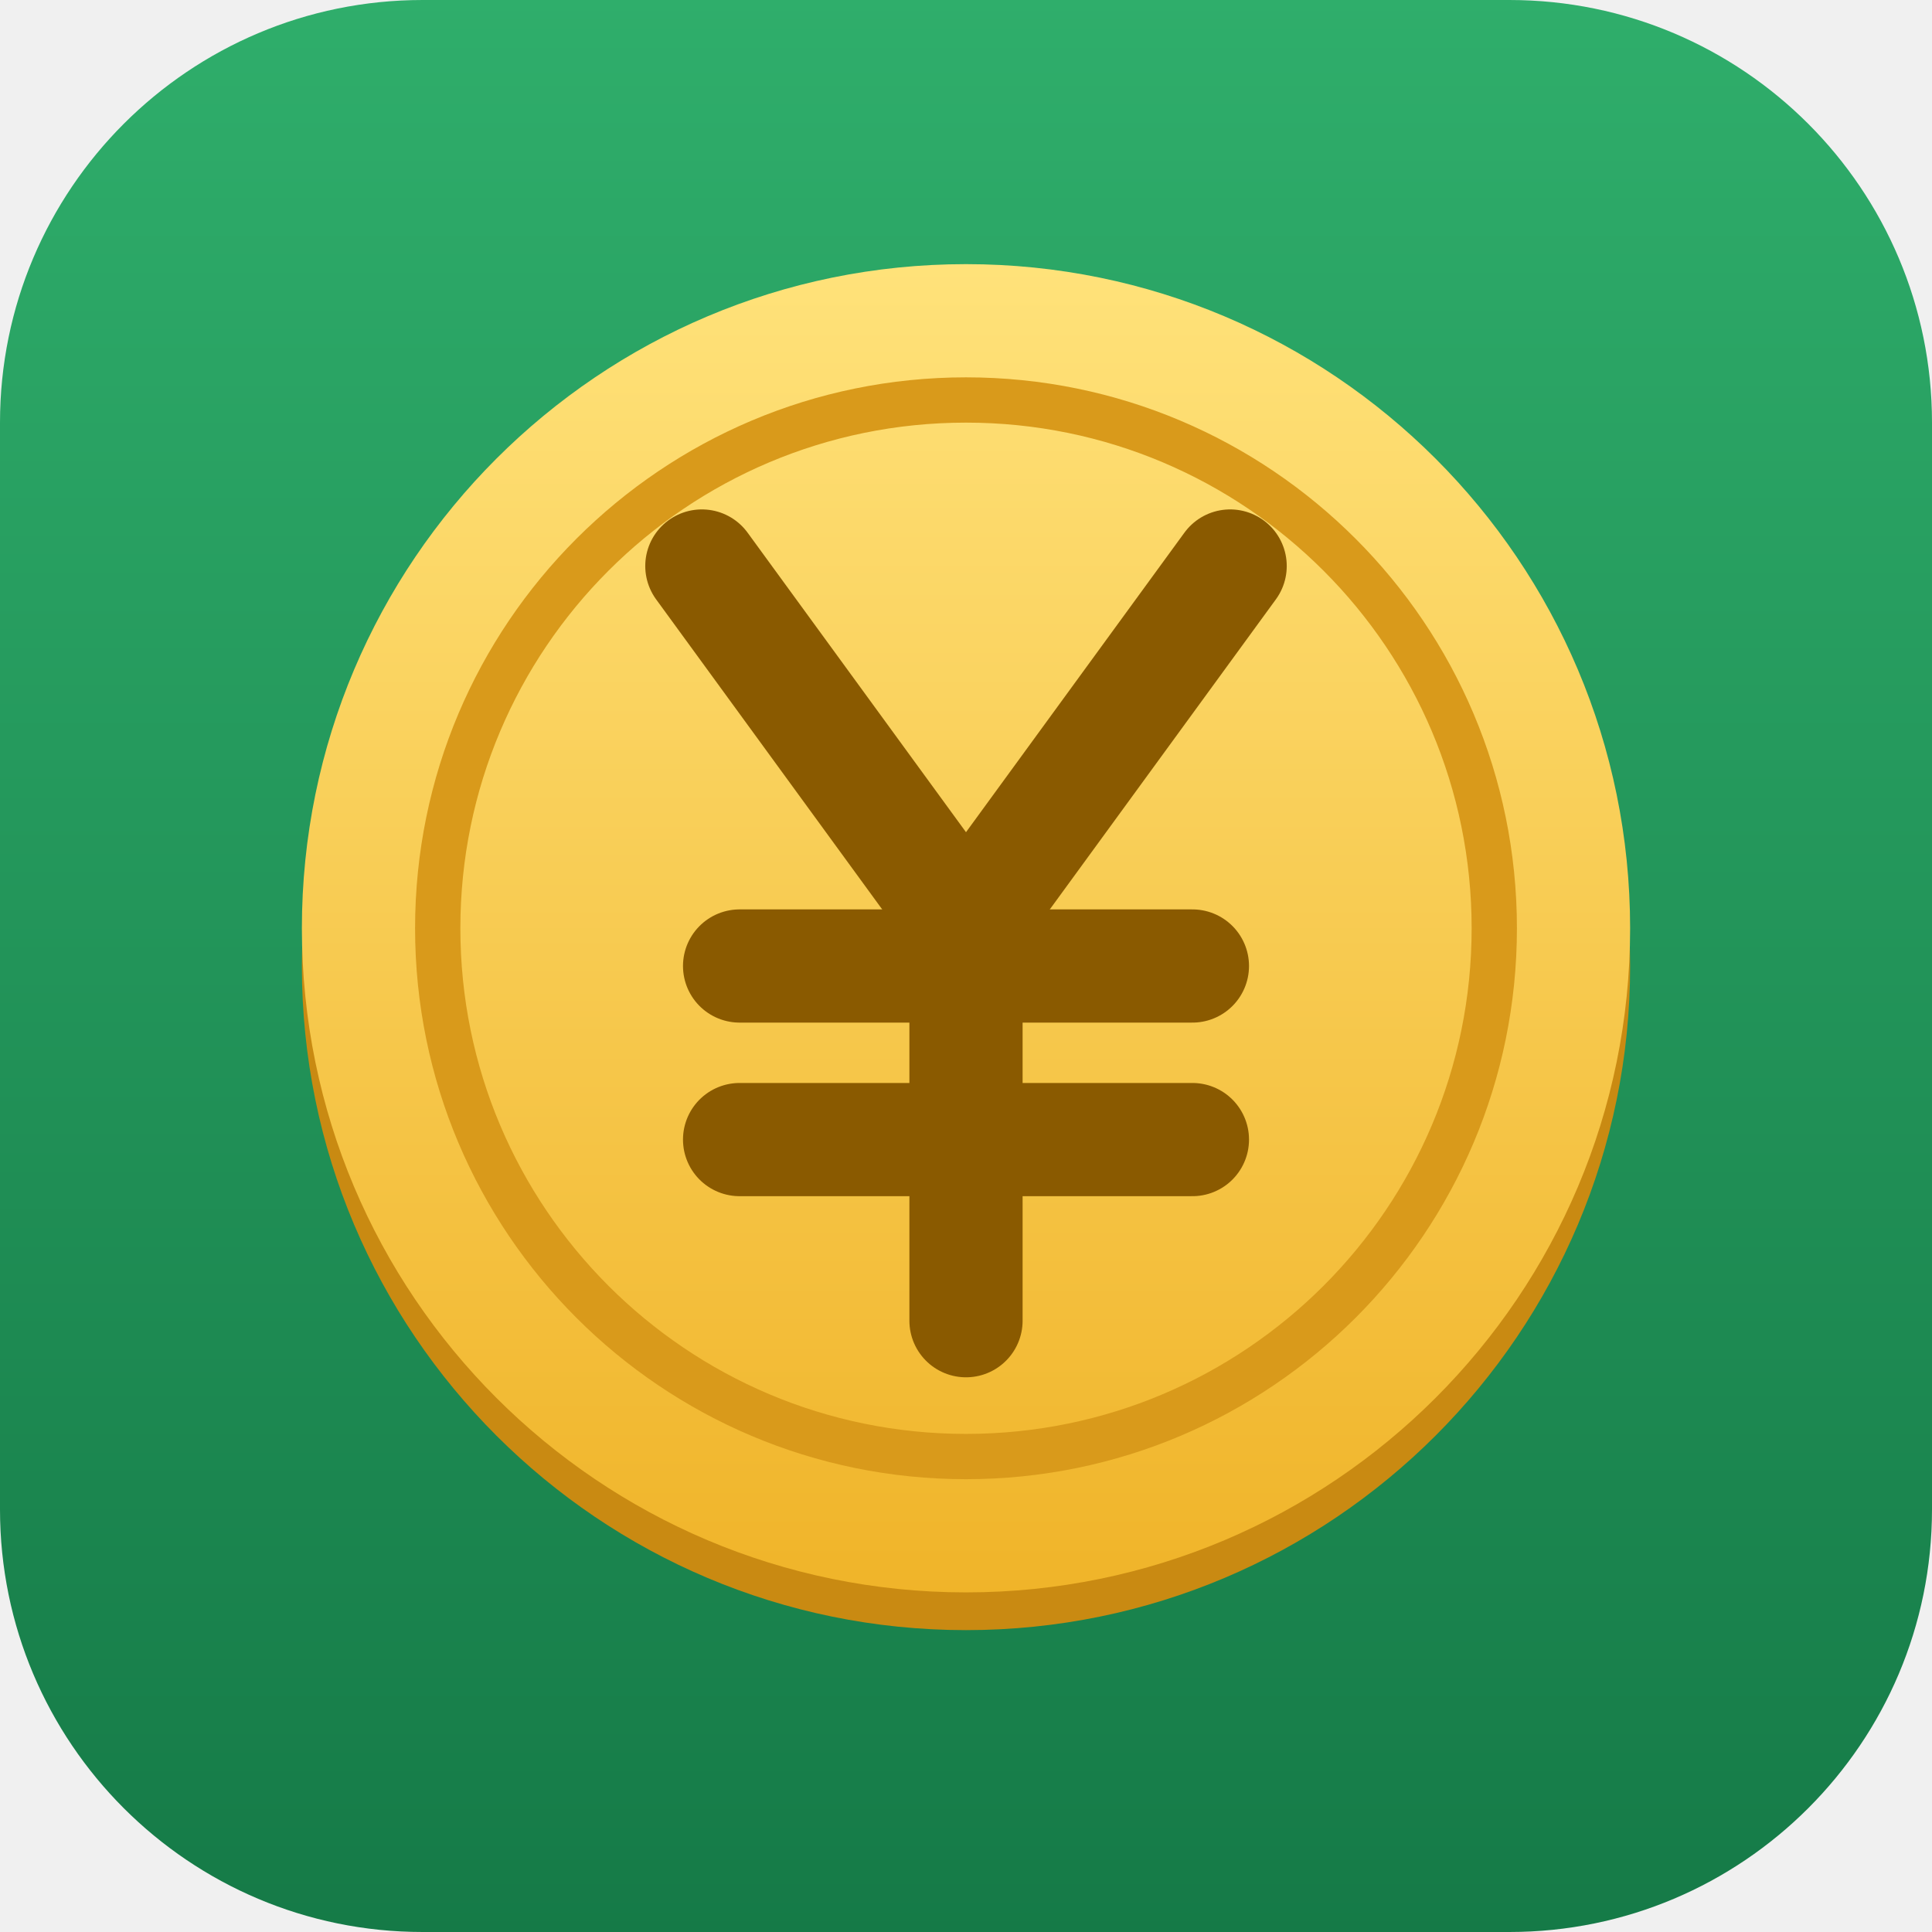
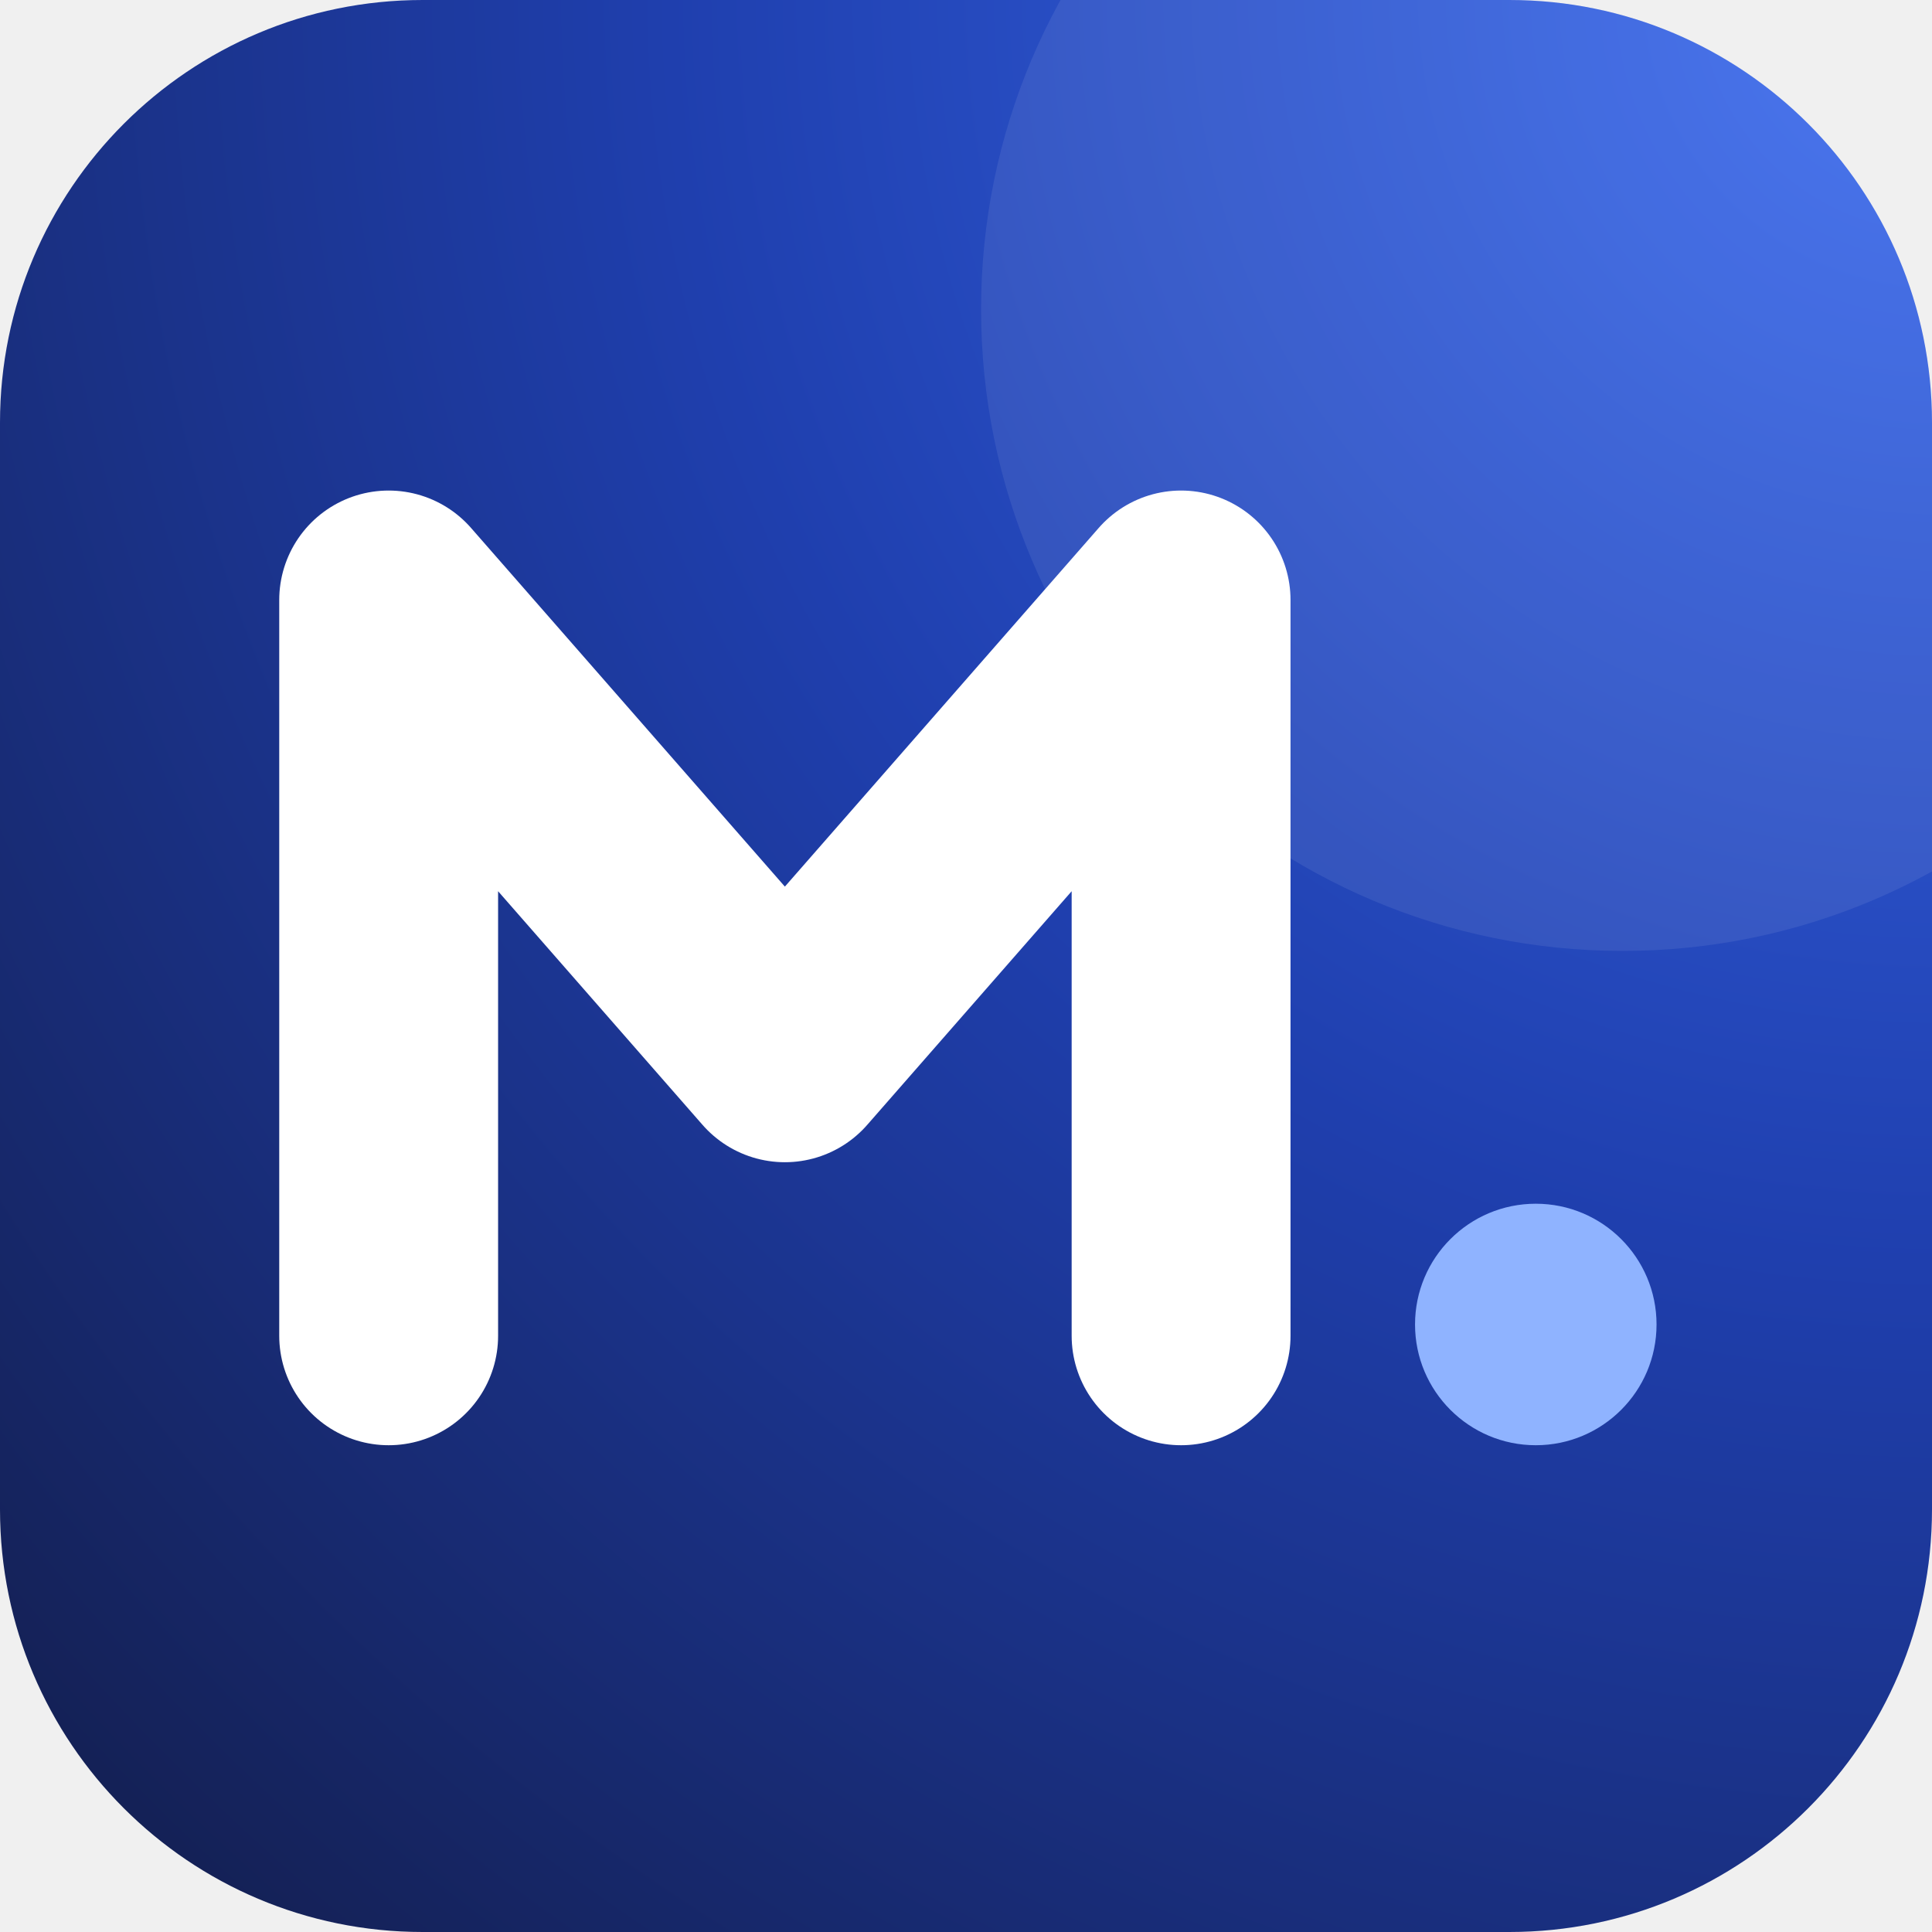
<svg xmlns="http://www.w3.org/2000/svg" viewBox="0 0 512 512">
  <defs>
-     <linearGradient id="bg" x1="0" y1="0" x2="0" y2="1">
-       <stop offset="0" stop-color="#2fae6b" />
-       <stop offset="1" stop-color="#157a47" />
-     </linearGradient>
-     <linearGradient id="coin" x1="0" y1="0" x2="0" y2="1">
-       <stop offset="0" stop-color="#ffe27a" />
-       <stop offset="1" stop-color="#f0b429" />
-     </linearGradient>
+     <radialGradient id="bg" cx="1" cy="0" r="1.45" gradientUnits="objectBoundingBox">
+       <stop offset="0" stop-color="#3b6cf0" />
+       <stop offset=".45" stop-color="#1f3fae" />
+       <stop offset="1" stop-color="#121b45" />
+     </radialGradient>
+     <clipPath id="c">
+       <rect width="512" height="512" rx="112" />
+     </clipPath>
  </defs>
  <rect width="512" height="512" rx="112" fill="url(#bg)" />
-   <circle cx="256" cy="256" r="176" fill="#c98a12" />
-   <circle cx="256" cy="246" r="176" fill="url(#coin)" />
-   <circle cx="256" cy="246" r="140" fill="none" stroke="#d99a1b" stroke-width="12" />
-   <g fill="none" stroke="#8a5a00" stroke-width="30" stroke-linecap="round" stroke-linejoin="round">
-     <polyline points="186,150 256,246 326,150" />
-     <line x1="256" y1="246" x2="256" y2="350" />
-     <line x1="196" y1="256" x2="316" y2="256" />
-     <line x1="196" y1="302" x2="316" y2="302" />
-   </g>
+   <circle cx="430" cy="82" r="170" fill="#fff" opacity=".08" clip-path="url(#c)" />
+   <polyline points="103,354 103,159 208,279 313,159 313,354" fill="none" stroke="#fff" stroke-width="58" stroke-linecap="round" stroke-linejoin="round" />
+   <circle cx="407" cy="351" r="32" fill="#8fb3ff" />
</svg>
